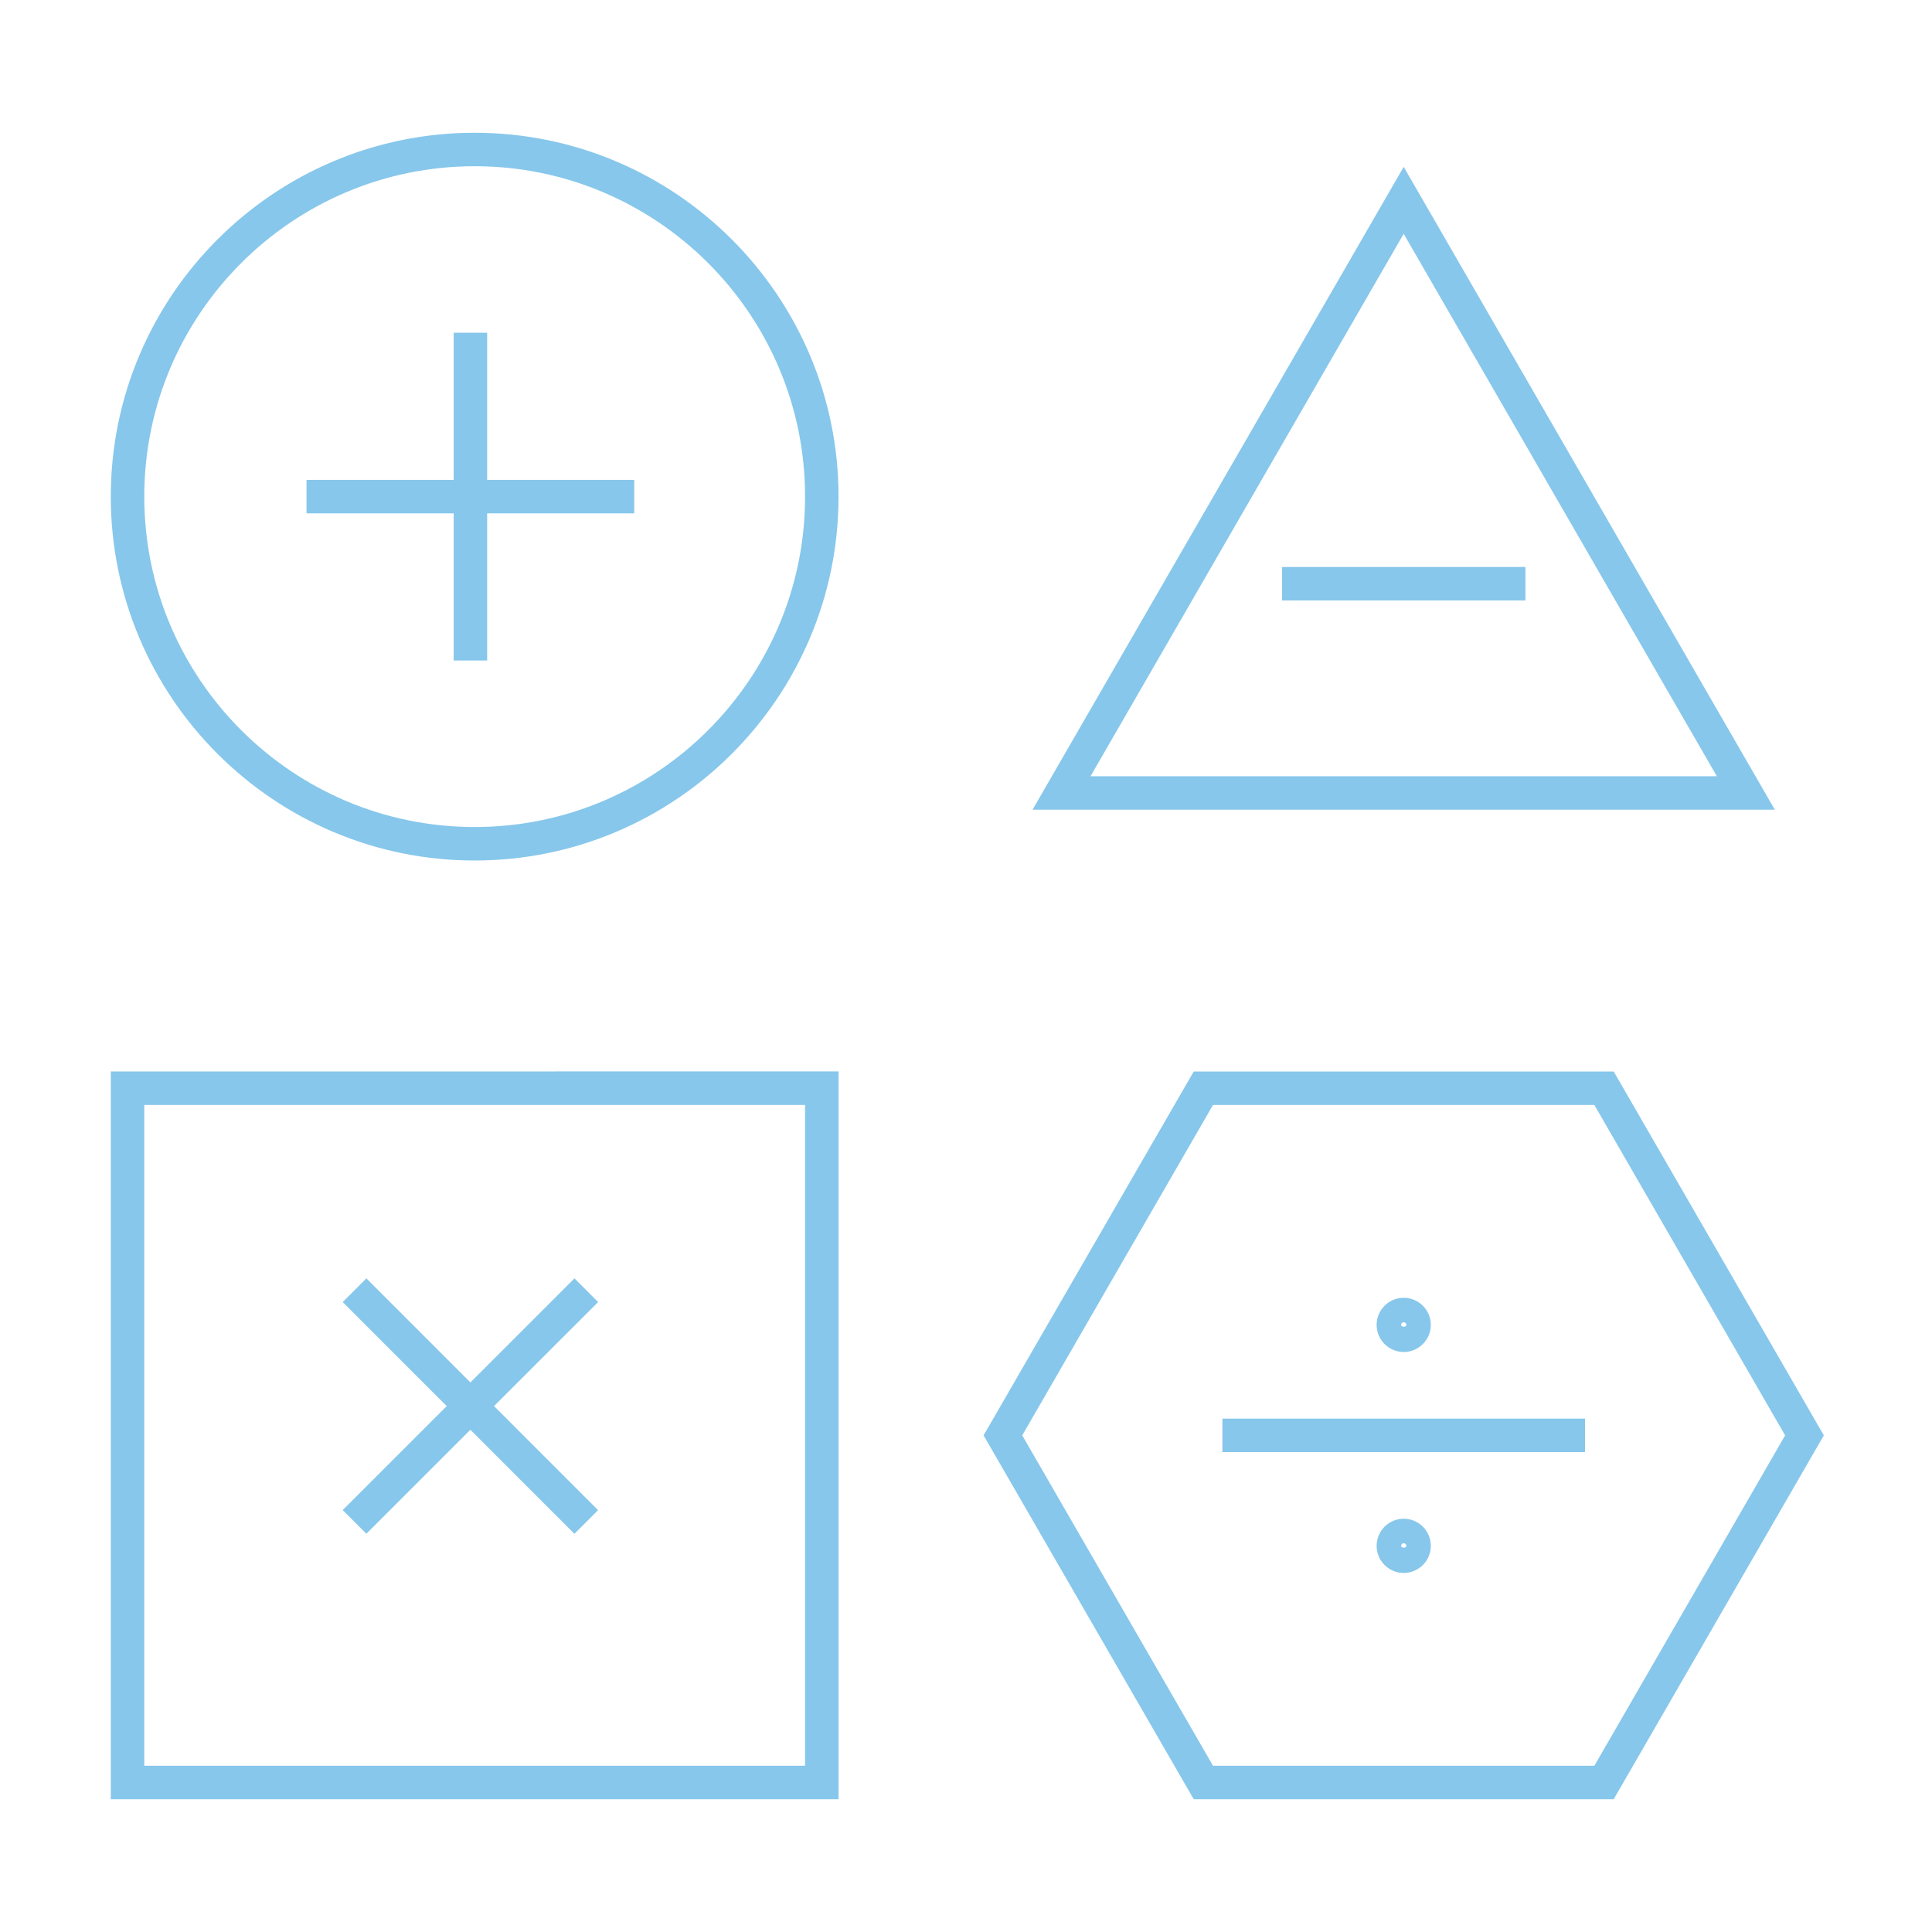
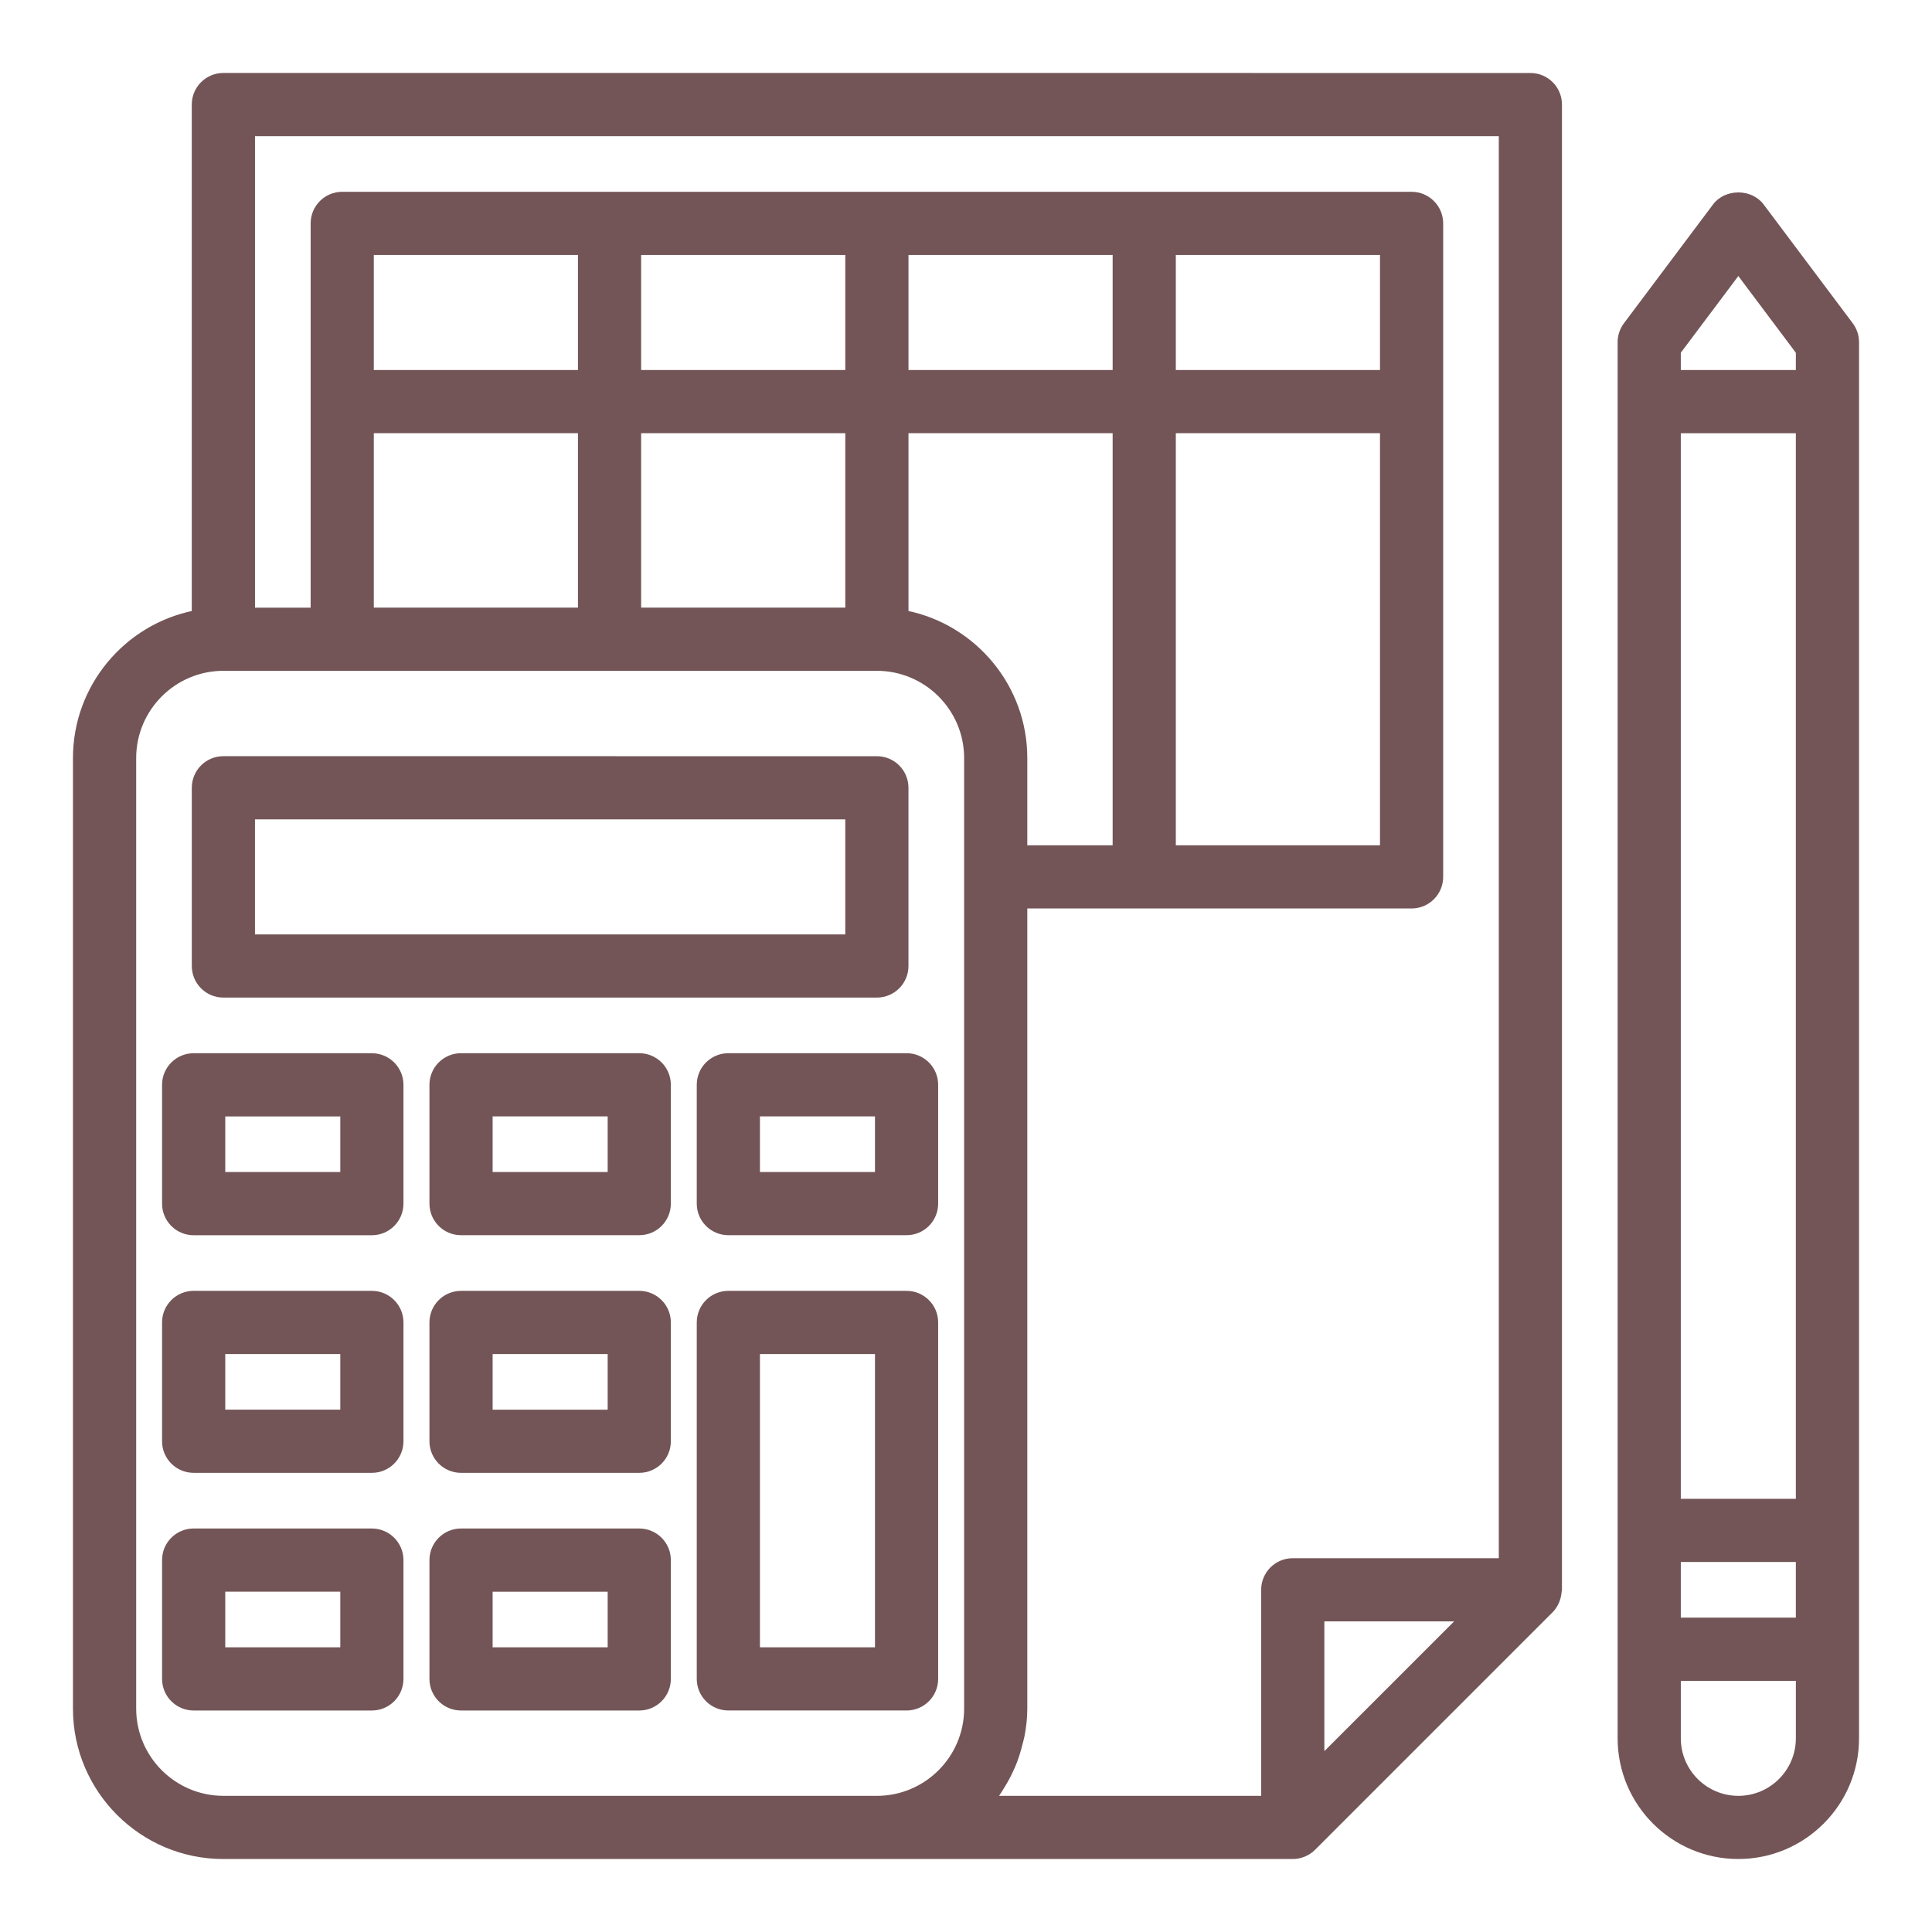
- <svg xmlns="http://www.w3.org/2000/svg" id="svg" fill="#87c7eb" stroke="#87c7eb" width="200" height="200" version="1.1" viewBox="144 144 512 512">
+ <svg xmlns="http://www.w3.org/2000/svg" id="svg" fill="#735557" stroke="#735557" width="200" height="200" version="1.1" viewBox="144 144 512 512">
  <g id="IconSvg_bgCarrier" stroke-width="0" />
  <g id="IconSvg_tracerCarrier" stroke-linecap="round" stroke-linejoin="round" stroke="#CCCCCC" stroke-width="0">
    <g>
-       <path d="m173.86 275.61c0 52.898 43.035 95.934 95.926 95.934 52.898 0 95.934-43.035 95.934-95.934 0-52.895-43.035-95.926-95.934-95.926-52.891-0.004-95.926 43.031-95.926 95.926zm95.93-88.059c48.559 0 88.062 39.5 88.062 88.055 0 48.559-39.5 88.062-88.062 88.062-48.555 0-88.055-39.5-88.055-88.062-0.004-48.551 39.504-88.055 88.055-88.055z" />
-       <path d="m173.86 620.31h191.87v-191.87l-191.87 0.004zm7.871-183.99h176.12v176.12h-176.12z" />
-       <path d="m405.24 524.39 55.398 95.926h110.72l55.398-95.926-55.398-95.934h-110.72zm161.57-88.062 50.844 88.062-50.844 88.055h-101.64l-50.844-88.055 50.844-88.062z" />
-       <path d="m296.24 483.49-27.578 27.574-27.566-27.574-5.57 5.566 27.562 27.574-27.562 27.559 5.57 5.562 27.562-27.559 27.566 27.574 5.562-5.562-27.566-27.574 27.582-27.574z" />
-       <path d="m418.5 358.08h194.98l-97.484-168.86zm13.637-7.871 83.855-145.25 83.855 145.25z" />
-       <path d="m484.24 294.76h63.512v7.871h-63.512z" />
-       <path d="m468.45 520.45h95.094v7.871h-95.094z" />
-       <path d="m264.73 318.54h7.871v-38.996h38.977v-7.871h-38.977v-38.996h-7.871v38.996h-39v7.871h39z" />
-       <path d="m516 501.79c3.684 0 6.68-2.996 6.68-6.68s-2.996-6.68-6.68-6.68-6.68 2.996-6.68 6.68 2.992 6.68 6.68 6.68zm0-7.871c0.656 0 1.191 0.535 1.191 1.191 0 1.312-2.379 1.312-2.379 0-0.004-0.656 0.531-1.191 1.188-1.191z" />
-       <path d="m516 546.98c-3.684 0-6.68 2.996-6.68 6.688 0 3.684 2.996 6.68 6.68 6.68s6.68-2.996 6.68-6.68c0-3.688-2.996-6.688-6.68-6.688zm-1.191 6.688c0-0.656 0.535-1.191 1.191-1.191s1.191 0.535 1.191 1.191c-0.004 1.301-2.383 1.301-2.383 0z" />
+       <path d="m203.2 636.16h283.39c1.023 0 2.047-0.203 3-0.598s1.828-0.969 2.566-1.707l62.977-62.977c0.676-0.676 1.156-1.473 1.543-2.305 0.109-0.234 0.172-0.48 0.262-0.73 0.227-0.66 0.363-1.34 0.41-2.039 0.004-0.18 0.09-0.328 0.09-0.492v-393.6c0-4.344-3.519-7.871-7.871-7.871l-346.37-0.004c-4.356 0-7.875 3.527-7.875 7.875v134.62c-17.938 3.656-31.488 19.559-31.488 38.562v251.91c0 21.703 17.66 39.359 39.363 39.359zm307.01-393.6h-55.105v-31.488h55.105zm0 15.742v110.21h-55.105v-110.21zm-70.848-15.742h-55.105v-31.488h55.105zm-70.848 0h-55.105v-31.488h55.105zm-70.848 0h-55.105v-31.488h55.105zm-55.105 15.742h55.105v47.23h-55.105zm70.848 0h55.105v47.23h-55.105zm70.848 0h55.105v110.21h-23.617v-23.617c0-19.004-13.547-34.906-31.488-38.566zm110.21 350.98v-36.102h36.102zm-283.39-429.7h330.62v377.86h-55.105c-4.352 0-7.871 3.527-7.871 7.871v55.105h-70.863c0.227-0.309 0.402-0.66 0.621-0.977 0.449-0.637 0.844-1.309 1.25-1.977 0.836-1.34 1.59-2.715 2.258-4.156 0.355-0.754 0.691-1.52 0.992-2.297 0.59-1.527 1.062-3.094 1.465-4.707 0.18-0.738 0.41-1.449 0.551-2.203 0.461-2.371 0.75-4.797 0.75-7.297v-212.55h102.34c4.352 0 7.871-3.527 7.871-7.871v-173.18c0-4.344-3.519-7.871-7.871-7.871l-283.39-0.004c-4.352 0-7.871 3.527-7.871 7.871v102.34l-15.746 0.004zm-31.488 165.31c0-13.02 10.598-23.617 23.617-23.617h173.18c13.02 0 23.617 10.598 23.617 23.617v251.91c0 13.02-10.598 23.617-23.617 23.617l-173.18-0.004c-13.02 0-23.617-10.598-23.617-23.617z" />
+       <path d="m634.59 229.96-23.617-31.488c-2.969-3.969-9.629-3.969-12.594 0l-23.617 31.488c-1.023 1.363-1.574 3.023-1.574 4.727v369.98c0 17.367 14.121 31.488 31.488 31.488s31.488-14.121 31.488-31.488v-369.98c0-1.703-0.551-3.363-1.574-4.727zm-29.914-13.641 15.742 20.996v5.242h-31.488v-5.25zm-15.746 325.38v-283.39h31.488v283.39zm31.488 15.742v15.742h-31.488v-15.742zm-15.742 62.977c-8.684 0-15.742-7.062-15.742-15.742v-15.742h31.488v15.742c-0.004 8.684-7.062 15.742-15.746 15.742z" />
+       <path d="m203.2 407.87h173.18c4.352 0 7.871-3.527 7.871-7.871v-47.23c0-4.344-3.519-7.871-7.871-7.871l-173.18-0.004c-4.352 0-7.871 3.527-7.871 7.871v47.23c-0.004 4.348 3.516 7.875 7.871 7.875zm7.871-47.234h157.44v31.488h-157.44z" />
+       <path d="m384.25 486.59h-47.23c-4.352 0-7.871 3.527-7.871 7.871v94.465c0 4.344 3.519 7.871 7.871 7.871h47.23c4.352 0 7.871-3.527 7.871-7.871v-94.465c0-4.344-3.516-7.871-7.871-7.871zm-7.871 94.465h-31.488v-78.719h31.488z" />
+       <path d="m337.02 423.61c-4.352 0-7.871 3.527-7.871 7.871v31.488c0 4.344 3.519 7.871 7.871 7.871h47.23c4.352 0 7.871-3.527 7.871-7.871v-31.488c0-4.344-3.519-7.871-7.871-7.871zm39.359 31.488h-31.488v-15.742h31.488z" />
+       <path d="m313.41 486.59h-47.23c-4.352 0-7.871 3.527-7.871 7.871v31.488c0 4.344 3.519 7.871 7.871 7.871h47.23c4.352 0 7.871-3.527 7.871-7.871v-31.488c0-4.344-3.519-7.871-7.871-7.871zm-7.871 31.488h-31.488v-15.742h31.488z" />
+       <path d="m313.41 423.61h-47.23c-4.352 0-7.871 3.527-7.871 7.871v31.488c0 4.344 3.519 7.871 7.871 7.871h47.23c4.352 0 7.871-3.527 7.871-7.871v-31.488c0-4.344-3.519-7.871-7.871-7.871zm-7.871 31.488h-31.488v-15.742h31.488z" />
+       <path d="m195.32 533.82h47.23c4.352 0 7.871-3.527 7.871-7.871v-31.488c0-4.344-3.519-7.871-7.871-7.871l-47.23-0.004c-4.352 0-7.871 3.527-7.871 7.871v31.488c0 4.348 3.519 7.875 7.871 7.875zm7.875-31.488h31.488v15.742h-31.488z" />
+       <path d="m195.32 470.85h47.23c4.352 0 7.871-3.527 7.871-7.871v-31.488c0-4.344-3.519-7.871-7.871-7.871l-47.23-0.004c-4.352 0-7.871 3.527-7.871 7.871v31.488c0 4.348 3.519 7.875 7.871 7.875zm7.875-31.488h31.488v15.742h-31.488z" />
+       <path d="m313.41 549.57h-47.23c-4.352 0-7.871 3.527-7.871 7.871v31.488c0 4.344 3.519 7.871 7.871 7.871h47.23c4.352 0 7.871-3.527 7.871-7.871v-31.488c0-4.344-3.519-7.871-7.871-7.871zm-7.871 31.488h-31.488v-15.742h31.488z" />
+       <path d="m195.32 596.8h47.23c4.352 0 7.871-3.527 7.871-7.871v-31.488c0-4.344-3.519-7.871-7.871-7.871l-47.23-0.004c-4.352 0-7.871 3.527-7.871 7.871v31.488c0 4.348 3.519 7.875 7.871 7.875zm7.875-31.488h31.488v15.742h-31.488z" />
    </g>
  </g>
  <g id="IconSvg_iconCarrier">
    <g>
-       <path d="m173.86 275.61c0 52.898 43.035 95.934 95.926 95.934 52.898 0 95.934-43.035 95.934-95.934 0-52.895-43.035-95.926-95.934-95.926-52.891-0.004-95.926 43.031-95.926 95.926zm95.93-88.059c48.559 0 88.062 39.5 88.062 88.055 0 48.559-39.5 88.062-88.062 88.062-48.555 0-88.055-39.5-88.055-88.062-0.004-48.551 39.504-88.055 88.055-88.055z" />
-       <path d="m173.86 620.31h191.87v-191.87l-191.87 0.004zm7.871-183.99h176.12v176.12h-176.12z" />
-       <path d="m405.24 524.39 55.398 95.926h110.72l55.398-95.926-55.398-95.934h-110.72zm161.57-88.062 50.844 88.062-50.844 88.055h-101.64l-50.844-88.055 50.844-88.062z" />
-       <path d="m296.24 483.49-27.578 27.574-27.566-27.574-5.57 5.566 27.562 27.574-27.562 27.559 5.57 5.562 27.562-27.559 27.566 27.574 5.562-5.562-27.566-27.574 27.582-27.574z" />
-       <path d="m418.5 358.08h194.98l-97.484-168.86zm13.637-7.871 83.855-145.25 83.855 145.25z" />
-       <path d="m484.24 294.76h63.512v7.871h-63.512z" />
-       <path d="m468.45 520.45h95.094v7.871h-95.094z" />
-       <path d="m264.73 318.54h7.871v-38.996h38.977v-7.871h-38.977v-38.996h-7.871v38.996h-39v7.871h39z" />
-       <path d="m516 501.79c3.684 0 6.68-2.996 6.68-6.68s-2.996-6.68-6.68-6.68-6.68 2.996-6.68 6.68 2.992 6.68 6.68 6.68zm0-7.871c0.656 0 1.191 0.535 1.191 1.191 0 1.312-2.379 1.312-2.379 0-0.004-0.656 0.531-1.191 1.188-1.191z" />
-       <path d="m516 546.98c-3.684 0-6.68 2.996-6.68 6.688 0 3.684 2.996 6.68 6.68 6.68s6.68-2.996 6.68-6.68c0-3.688-2.996-6.688-6.68-6.688zm-1.191 6.688c0-0.656 0.535-1.191 1.191-1.191s1.191 0.535 1.191 1.191c-0.004 1.301-2.383 1.301-2.383 0z" />
+       <path d="m203.2 636.16h283.39c1.023 0 2.047-0.203 3-0.598s1.828-0.969 2.566-1.707l62.977-62.977c0.676-0.676 1.156-1.473 1.543-2.305 0.109-0.234 0.172-0.48 0.262-0.73 0.227-0.66 0.363-1.34 0.41-2.039 0.004-0.18 0.09-0.328 0.09-0.492v-393.6c0-4.344-3.519-7.871-7.871-7.871l-346.37-0.004c-4.356 0-7.875 3.527-7.875 7.875v134.62c-17.938 3.656-31.488 19.559-31.488 38.562v251.91c0 21.703 17.66 39.359 39.363 39.359zm307.01-393.6h-55.105v-31.488h55.105zm0 15.742v110.21h-55.105v-110.21zm-70.848-15.742h-55.105v-31.488h55.105zm-70.848 0h-55.105v-31.488h55.105zm-70.848 0h-55.105v-31.488h55.105zm-55.105 15.742h55.105v47.23h-55.105zm70.848 0h55.105v47.23h-55.105zm70.848 0h55.105v110.21h-23.617v-23.617c0-19.004-13.547-34.906-31.488-38.566zm110.21 350.98v-36.102h36.102zm-283.39-429.7h330.62v377.86h-55.105c-4.352 0-7.871 3.527-7.871 7.871v55.105h-70.863c0.227-0.309 0.402-0.66 0.621-0.977 0.449-0.637 0.844-1.309 1.25-1.977 0.836-1.34 1.59-2.715 2.258-4.156 0.355-0.754 0.691-1.52 0.992-2.297 0.59-1.527 1.062-3.094 1.465-4.707 0.18-0.738 0.41-1.449 0.551-2.203 0.461-2.371 0.75-4.797 0.75-7.297v-212.55h102.34c4.352 0 7.871-3.527 7.871-7.871v-173.18c0-4.344-3.519-7.871-7.871-7.871l-283.39-0.004c-4.352 0-7.871 3.527-7.871 7.871v102.34l-15.746 0.004zm-31.488 165.31c0-13.02 10.598-23.617 23.617-23.617h173.18c13.02 0 23.617 10.598 23.617 23.617v251.91c0 13.02-10.598 23.617-23.617 23.617l-173.18-0.004c-13.02 0-23.617-10.598-23.617-23.617z" />
+       <path d="m634.59 229.96-23.617-31.488c-2.969-3.969-9.629-3.969-12.594 0l-23.617 31.488c-1.023 1.363-1.574 3.023-1.574 4.727v369.98c0 17.367 14.121 31.488 31.488 31.488s31.488-14.121 31.488-31.488v-369.98c0-1.703-0.551-3.363-1.574-4.727zm-29.914-13.641 15.742 20.996v5.242h-31.488v-5.25zm-15.746 325.38v-283.39h31.488v283.39zm31.488 15.742v15.742h-31.488v-15.742zm-15.742 62.977c-8.684 0-15.742-7.062-15.742-15.742v-15.742h31.488v15.742c-0.004 8.684-7.062 15.742-15.746 15.742z" />
+       <path d="m203.2 407.87h173.18c4.352 0 7.871-3.527 7.871-7.871v-47.23c0-4.344-3.519-7.871-7.871-7.871l-173.18-0.004c-4.352 0-7.871 3.527-7.871 7.871v47.23c-0.004 4.348 3.516 7.875 7.871 7.875zm7.871-47.234h157.44v31.488h-157.44z" />
+       <path d="m384.25 486.59h-47.23c-4.352 0-7.871 3.527-7.871 7.871v94.465c0 4.344 3.519 7.871 7.871 7.871h47.23c4.352 0 7.871-3.527 7.871-7.871v-94.465c0-4.344-3.516-7.871-7.871-7.871zm-7.871 94.465h-31.488v-78.719h31.488z" />
+       <path d="m337.02 423.61c-4.352 0-7.871 3.527-7.871 7.871v31.488c0 4.344 3.519 7.871 7.871 7.871h47.23c4.352 0 7.871-3.527 7.871-7.871v-31.488c0-4.344-3.519-7.871-7.871-7.871zm39.359 31.488h-31.488v-15.742h31.488z" />
+       <path d="m313.41 486.59h-47.23c-4.352 0-7.871 3.527-7.871 7.871v31.488c0 4.344 3.519 7.871 7.871 7.871h47.23c4.352 0 7.871-3.527 7.871-7.871v-31.488c0-4.344-3.519-7.871-7.871-7.871zm-7.871 31.488h-31.488v-15.742h31.488z" />
+       <path d="m313.41 423.61h-47.23c-4.352 0-7.871 3.527-7.871 7.871v31.488c0 4.344 3.519 7.871 7.871 7.871h47.23c4.352 0 7.871-3.527 7.871-7.871v-31.488c0-4.344-3.519-7.871-7.871-7.871zm-7.871 31.488h-31.488v-15.742h31.488z" />
+       <path d="m195.32 533.82h47.23c4.352 0 7.871-3.527 7.871-7.871v-31.488c0-4.344-3.519-7.871-7.871-7.871l-47.23-0.004c-4.352 0-7.871 3.527-7.871 7.871v31.488c0 4.348 3.519 7.875 7.871 7.875zm7.875-31.488h31.488v15.742h-31.488z" />
+       <path d="m195.32 470.85h47.23c4.352 0 7.871-3.527 7.871-7.871v-31.488c0-4.344-3.519-7.871-7.871-7.871l-47.23-0.004c-4.352 0-7.871 3.527-7.871 7.871v31.488c0 4.348 3.519 7.875 7.871 7.875zm7.875-31.488h31.488v15.742h-31.488z" />
+       <path d="m313.41 549.57h-47.23c-4.352 0-7.871 3.527-7.871 7.871v31.488c0 4.344 3.519 7.871 7.871 7.871h47.23c4.352 0 7.871-3.527 7.871-7.871v-31.488c0-4.344-3.519-7.871-7.871-7.871zm-7.871 31.488h-31.488v-15.742h31.488z" />
+       <path d="m195.32 596.8h47.23c4.352 0 7.871-3.527 7.871-7.871v-31.488c0-4.344-3.519-7.871-7.871-7.871l-47.23-0.004c-4.352 0-7.871 3.527-7.871 7.871v31.488c0 4.348 3.519 7.875 7.871 7.875zm7.875-31.488h31.488v15.742h-31.488z" />
    </g>
  </g>
</svg>
